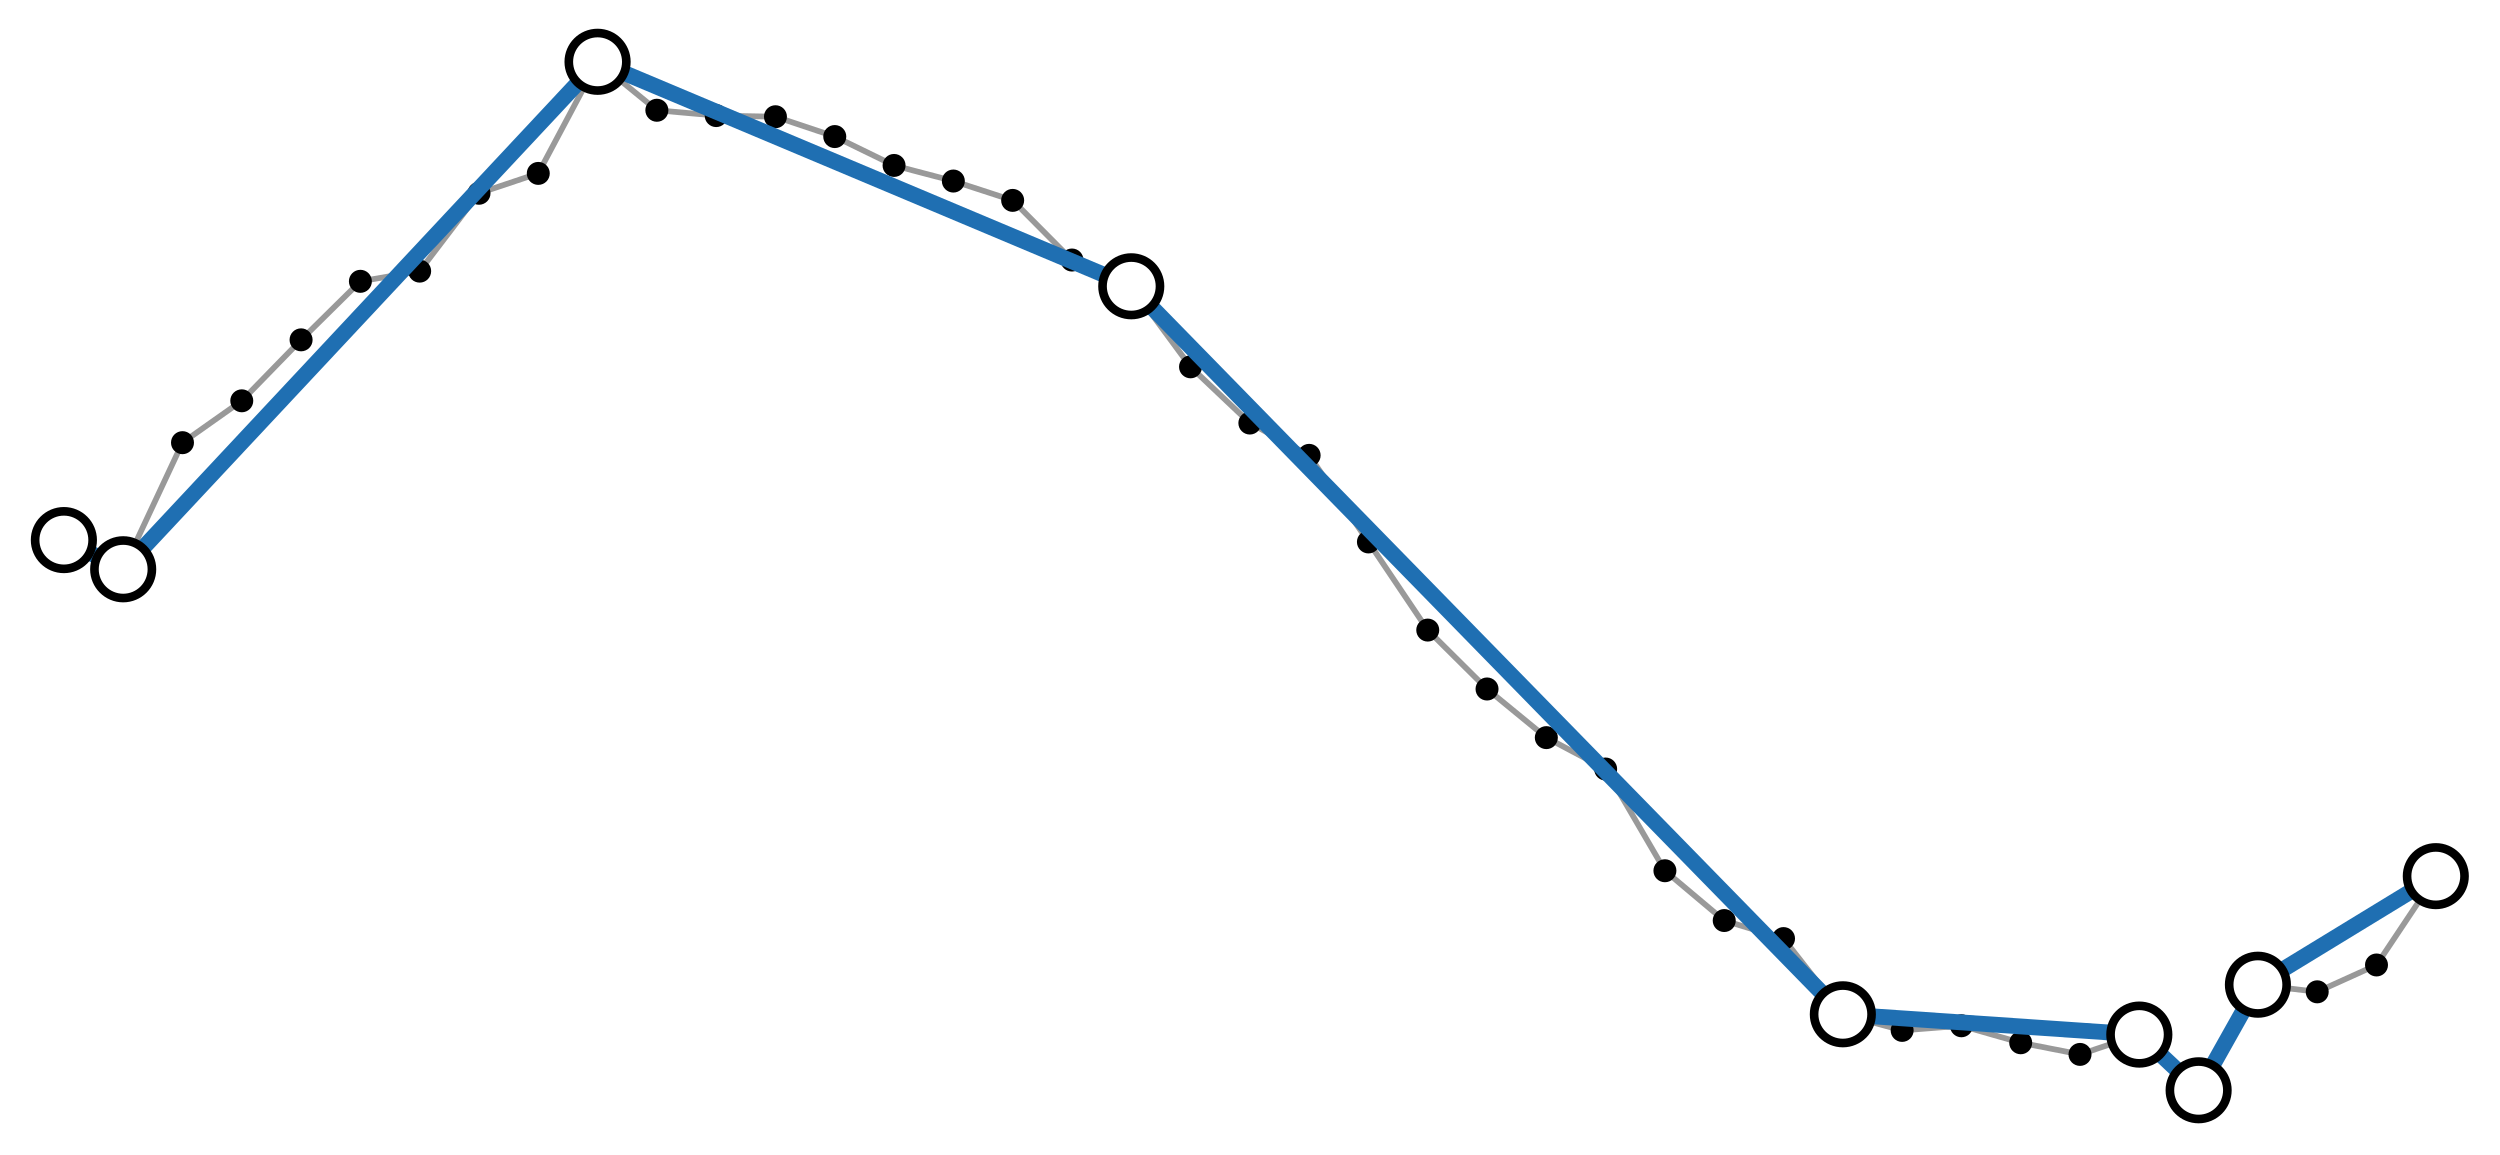
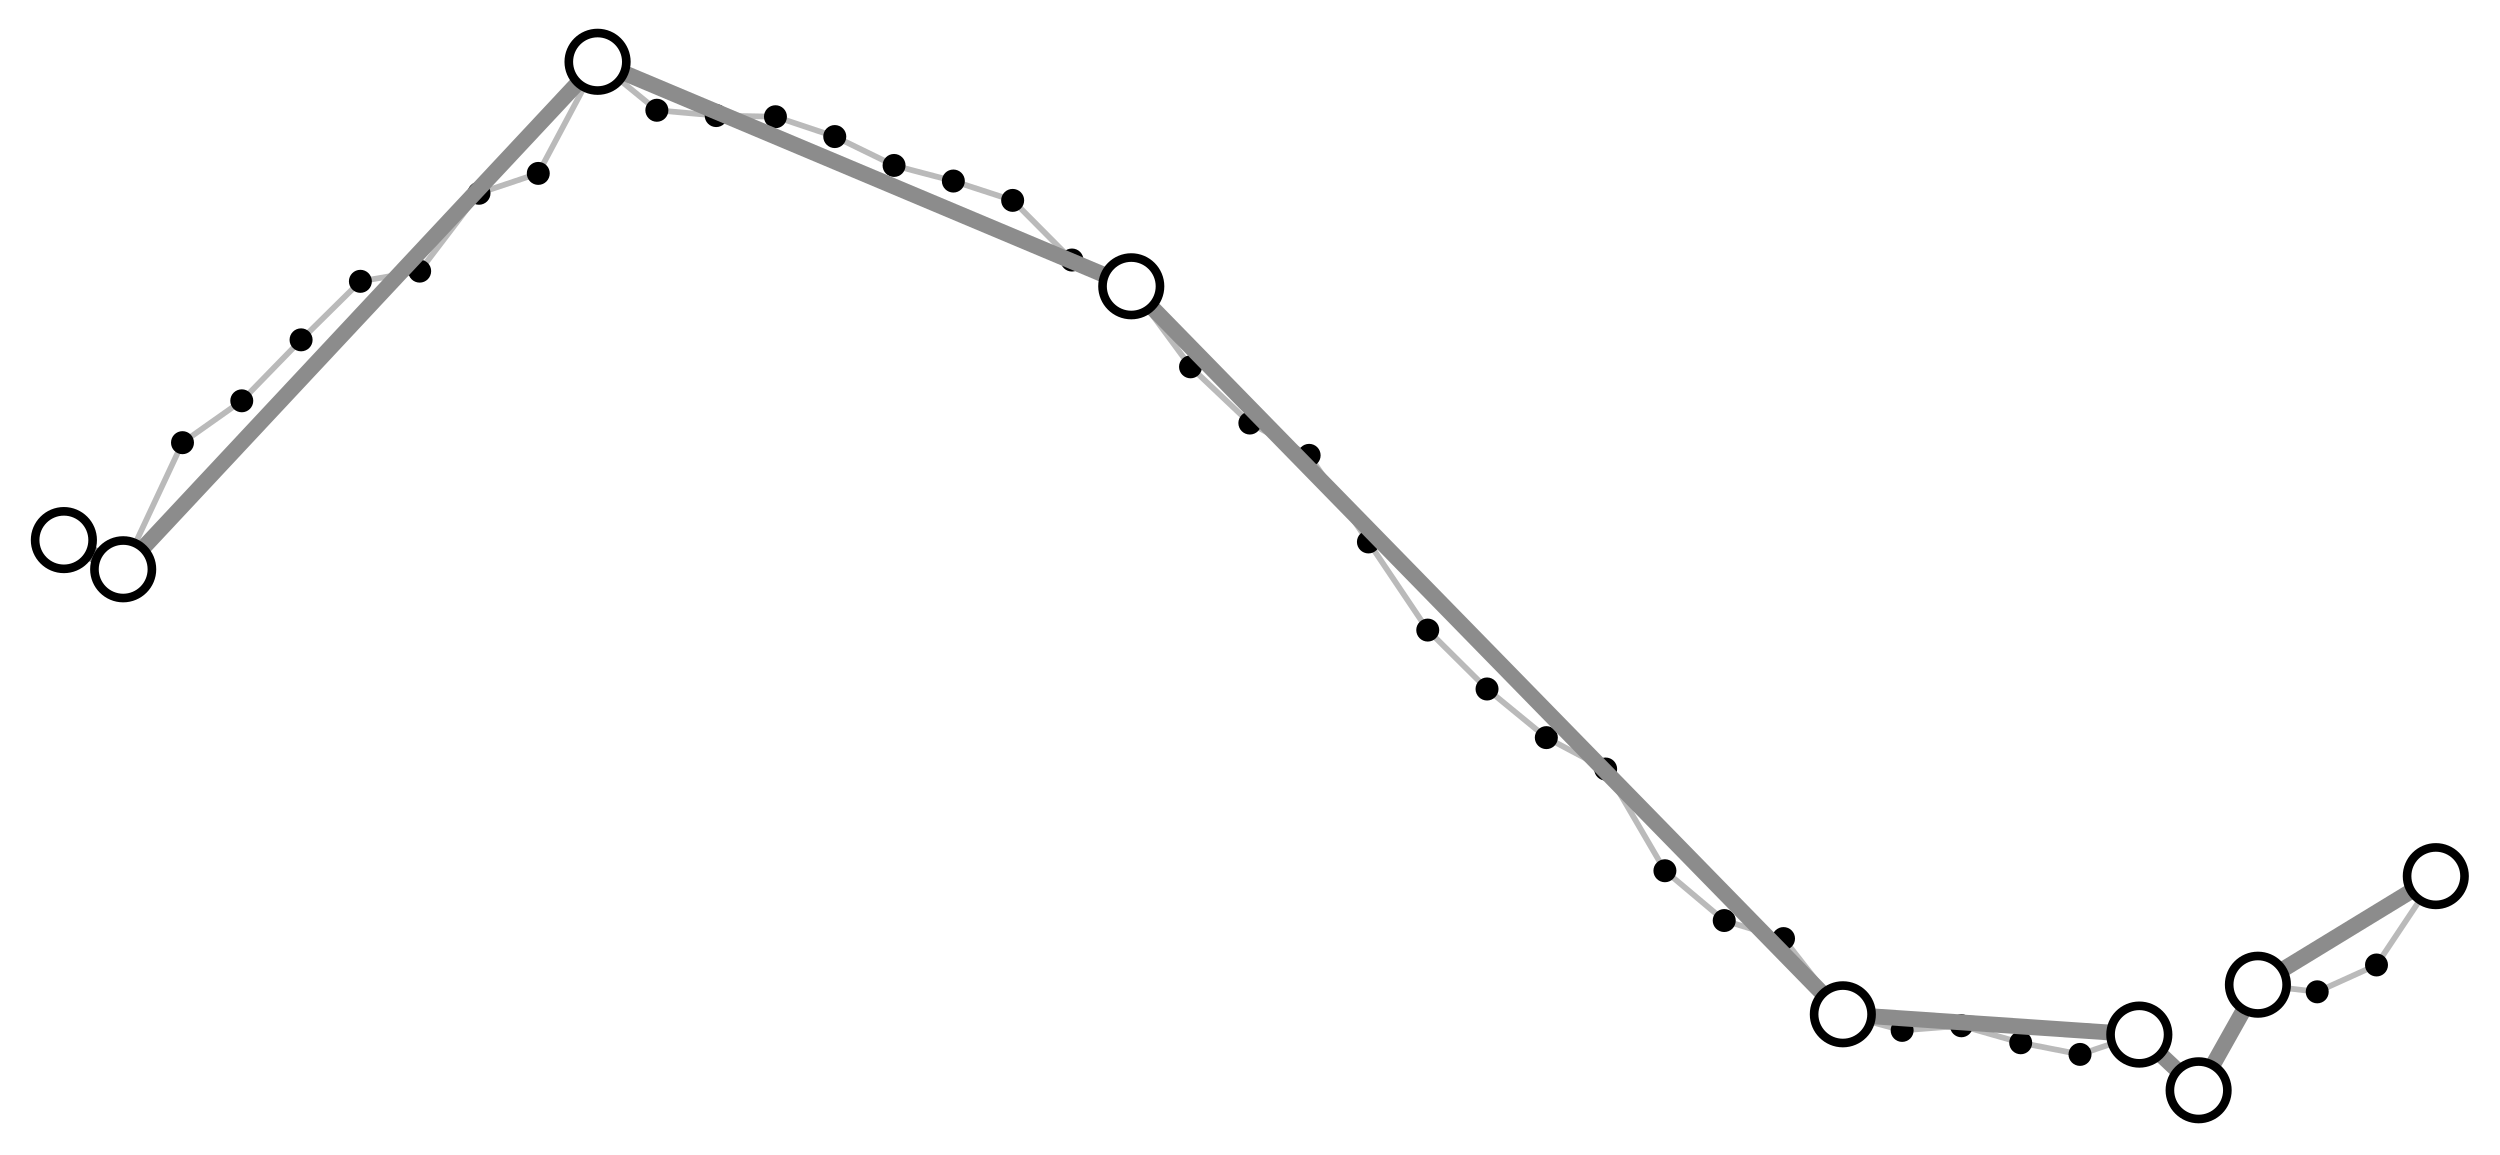
<svg xmlns="http://www.w3.org/2000/svg" width="172.977pt" height="79.856pt" viewBox="0 0 172.977 79.856">
-   <path fill="none" stroke-width="0.399" stroke-linecap="round" stroke-linejoin="round" stroke="rgb(59.998%, 59.998%, 59.998%)" stroke-opacity="1" stroke-miterlimit="10" d="M 0.001 2.937 L 4.11 0.91 L 8.219 9.688 L 12.332 12.592 L 16.441 16.814 L 20.55 20.872 L 24.663 21.58 L 28.772 26.977 L 32.881 28.354 L 36.994 36.087 L 41.103 32.729 L 45.212 32.361 L 49.325 32.283 L 53.434 30.906 L 57.542 28.902 L 61.655 27.822 L 65.764 26.484 L 69.873 22.347 L 73.986 20.528 L 78.095 14.943 L 82.204 11.05 L 86.317 8.807 L 90.426 2.808 L 94.535 -3.3 L 98.648 -7.386 L 102.757 -10.755 L 106.866 -12.935 L 110.978 -19.983 L 115.087 -23.438 L 119.196 -24.687 L 123.309 -29.934 L 127.418 -31.05 L 131.527 -30.729 L 135.64 -31.907 L 139.749 -32.713 L 143.858 -31.339 L 147.971 -35.202 L 152.08 -27.884 L 156.193 -28.377 L 160.302 -26.514 L 164.411 -20.358 " transform="matrix(0.9982, 0, 0, -0.9982, 4.420489, 40.29933)" />
+   <path fill="none" stroke-width="0.399" stroke-linecap="round" stroke-linejoin="round" stroke="rgb(72.942%, 72.942%, 72.942%)" stroke-opacity="1" stroke-miterlimit="10" d="M 0.001 2.937 L 4.11 0.91 L 8.219 9.688 L 12.332 12.592 L 16.441 16.814 L 20.55 20.872 L 24.663 21.58 L 28.772 26.977 L 32.881 28.354 L 36.994 36.087 L 41.103 32.729 L 45.212 32.361 L 49.325 32.283 L 53.434 30.906 L 57.542 28.902 L 61.655 27.822 L 65.764 26.484 L 69.873 22.347 L 73.986 20.528 L 78.095 14.943 L 82.204 11.05 L 86.317 8.807 L 90.426 2.808 L 94.535 -3.3 L 98.648 -7.386 L 102.757 -10.755 L 106.866 -12.935 L 110.978 -19.983 L 115.087 -23.438 L 119.196 -24.687 L 123.309 -29.934 L 127.418 -31.05 L 131.527 -30.729 L 135.64 -31.907 L 139.749 -32.713 L 143.858 -31.339 L 147.971 -35.202 L 152.08 -27.884 L 156.193 -28.377 L 160.302 -26.514 L 164.411 -20.358 " transform="matrix(0.9982, 0, 0, -0.9982, 4.420489, 40.29933)" />
  <path fill-rule="nonzero" fill="rgb(0%, 0%, 0%)" fill-opacity="1" d="M 5.215 37.367 C 5.215 36.93 4.859 36.574 4.422 36.574 C 3.98 36.574 3.625 36.93 3.625 37.367 C 3.625 37.809 3.98 38.164 4.422 38.164 C 4.859 38.164 5.215 37.809 5.215 37.367 Z M 5.215 37.367 " />
  <path fill-rule="nonzero" fill="rgb(0%, 0%, 0%)" fill-opacity="1" d="M 9.32 39.391 C 9.32 38.949 8.965 38.594 8.523 38.594 C 8.086 38.594 7.727 38.949 7.727 39.391 C 7.727 39.828 8.086 40.184 8.523 40.184 C 8.965 40.184 9.32 39.828 9.32 39.391 Z M 9.32 39.391 " />
  <path fill-rule="nonzero" fill="rgb(0%, 0%, 0%)" fill-opacity="1" d="M 13.422 30.629 C 13.422 30.188 13.066 29.832 12.625 29.832 C 12.188 29.832 11.832 30.188 11.832 30.629 C 11.832 31.066 12.188 31.426 12.625 31.426 C 13.066 31.426 13.422 31.066 13.422 30.629 Z M 13.422 30.629 " />
  <path fill-rule="nonzero" fill="rgb(0%, 0%, 0%)" fill-opacity="1" d="M 17.523 27.73 C 17.523 27.293 17.168 26.938 16.73 26.938 C 16.289 26.938 15.934 27.293 15.934 27.73 C 15.934 28.172 16.289 28.527 16.73 28.527 C 17.168 28.527 17.523 28.172 17.523 27.73 Z M 17.523 27.73 " />
  <path fill-rule="nonzero" fill="rgb(0%, 0%, 0%)" fill-opacity="1" d="M 21.629 23.516 C 21.629 23.074 21.27 22.719 20.832 22.719 C 20.391 22.719 20.035 23.074 20.035 23.516 C 20.035 23.953 20.391 24.309 20.832 24.309 C 21.27 24.309 21.629 23.953 21.629 23.516 Z M 21.629 23.516 " />
  <path fill-rule="nonzero" fill="rgb(0%, 0%, 0%)" fill-opacity="1" d="M 25.73 19.465 C 25.73 19.027 25.375 18.668 24.934 18.668 C 24.496 18.668 24.141 19.027 24.141 19.465 C 24.141 19.906 24.496 20.262 24.934 20.262 C 25.375 20.262 25.73 19.906 25.73 19.465 Z M 25.73 19.465 " />
  <path fill-rule="nonzero" fill="rgb(0%, 0%, 0%)" fill-opacity="1" d="M 29.832 18.758 C 29.832 18.32 29.477 17.965 29.039 17.965 C 28.598 17.965 28.242 18.32 28.242 18.758 C 28.242 19.199 28.598 19.555 29.039 19.555 C 29.477 19.555 29.832 19.199 29.832 18.758 Z M 29.832 18.758 " />
  <path fill-rule="nonzero" fill="rgb(0%, 0%, 0%)" fill-opacity="1" d="M 33.938 13.371 C 33.938 12.934 33.578 12.578 33.141 12.578 C 32.699 12.578 32.344 12.934 32.344 13.371 C 32.344 13.812 32.699 14.168 33.141 14.168 C 33.578 14.168 33.938 13.812 33.938 13.371 Z M 33.938 13.371 " />
  <path fill-rule="nonzero" fill="rgb(0%, 0%, 0%)" fill-opacity="1" d="M 38.039 11.996 C 38.039 11.559 37.684 11.203 37.242 11.203 C 36.805 11.203 36.449 11.559 36.449 11.996 C 36.449 12.438 36.805 12.793 37.242 12.793 C 37.684 12.793 38.039 12.438 38.039 11.996 Z M 38.039 11.996 " />
  <path fill-rule="nonzero" fill="rgb(0%, 0%, 0%)" fill-opacity="1" d="M 42.141 4.277 C 42.141 3.836 41.785 3.48 41.348 3.48 C 40.906 3.48 40.551 3.836 40.551 4.277 C 40.551 4.715 40.906 5.07 41.348 5.07 C 41.785 5.07 42.141 4.715 42.141 4.277 Z M 42.141 4.277 " />
  <path fill-rule="nonzero" fill="rgb(0%, 0%, 0%)" fill-opacity="1" d="M 46.246 7.629 C 46.246 7.188 45.891 6.832 45.449 6.832 C 45.012 6.832 44.652 7.188 44.652 7.629 C 44.652 8.066 45.012 8.426 45.449 8.426 C 45.891 8.426 46.246 8.066 46.246 7.629 Z M 46.246 7.629 " />
  <path fill-rule="nonzero" fill="rgb(0%, 0%, 0%)" fill-opacity="1" d="M 50.348 7.996 C 50.348 7.559 49.992 7.203 49.551 7.203 C 49.113 7.203 48.758 7.559 48.758 7.996 C 48.758 8.438 49.113 8.793 49.551 8.793 C 49.992 8.793 50.348 8.438 50.348 7.996 Z M 50.348 7.996 " />
  <path fill-rule="nonzero" fill="rgb(0%, 0%, 0%)" fill-opacity="1" d="M 54.449 8.074 C 54.449 7.637 54.094 7.281 53.656 7.281 C 53.215 7.281 52.859 7.637 52.859 8.074 C 52.859 8.516 53.215 8.871 53.656 8.871 C 54.094 8.871 54.449 8.516 54.449 8.074 Z M 54.449 8.074 " />
  <path fill-rule="nonzero" fill="rgb(0%, 0%, 0%)" fill-opacity="1" d="M 58.555 9.449 C 58.555 9.012 58.199 8.652 57.758 8.652 C 57.32 8.652 56.961 9.012 56.961 9.449 C 56.961 9.891 57.32 10.246 57.758 10.246 C 58.199 10.246 58.555 9.891 58.555 9.449 Z M 58.555 9.449 " />
  <path fill-rule="nonzero" fill="rgb(0%, 0%, 0%)" fill-opacity="1" d="M 62.656 11.449 C 62.656 11.008 62.301 10.652 61.859 10.652 C 61.422 10.652 61.066 11.008 61.066 11.449 C 61.066 11.887 61.422 12.242 61.859 12.242 C 62.301 12.242 62.656 11.887 62.656 11.449 Z M 62.656 11.449 " />
  <path fill-rule="nonzero" fill="rgb(0%, 0%, 0%)" fill-opacity="1" d="M 66.758 12.527 C 66.758 12.086 66.402 11.73 65.965 11.73 C 65.523 11.73 65.168 12.086 65.168 12.527 C 65.168 12.965 65.523 13.324 65.965 13.324 C 66.402 13.324 66.758 12.965 66.758 12.527 Z M 66.758 12.527 " />
  <path fill-rule="nonzero" fill="rgb(0%, 0%, 0%)" fill-opacity="1" d="M 70.863 13.863 C 70.863 13.426 70.508 13.07 70.066 13.07 C 69.629 13.07 69.27 13.426 69.27 13.863 C 69.27 14.305 69.629 14.66 70.066 14.66 C 70.508 14.66 70.863 14.305 70.863 13.863 Z M 70.863 13.863 " />
  <path fill-rule="nonzero" fill="rgb(0%, 0%, 0%)" fill-opacity="1" d="M 74.965 17.992 C 74.965 17.551 74.609 17.195 74.168 17.195 C 73.73 17.195 73.375 17.551 73.375 17.992 C 73.375 18.43 73.73 18.789 74.168 18.789 C 74.609 18.789 74.965 18.43 74.965 17.992 Z M 74.965 17.992 " />
  <path fill-rule="nonzero" fill="rgb(0%, 0%, 0%)" fill-opacity="1" d="M 79.066 19.809 C 79.066 19.371 78.711 19.016 78.273 19.016 C 77.832 19.016 77.477 19.371 77.477 19.809 C 77.477 20.25 77.832 20.605 78.273 20.605 C 78.711 20.605 79.066 20.25 79.066 19.809 Z M 79.066 19.809 " />
  <path fill-rule="nonzero" fill="rgb(0%, 0%, 0%)" fill-opacity="1" d="M 83.172 25.383 C 83.172 24.941 82.812 24.586 82.375 24.586 C 81.938 24.586 81.578 24.941 81.578 25.383 C 81.578 25.82 81.938 26.176 82.375 26.176 C 82.812 26.176 83.172 25.82 83.172 25.383 Z M 83.172 25.383 " />
  <path fill-rule="nonzero" fill="rgb(0%, 0%, 0%)" fill-opacity="1" d="M 87.273 29.27 C 87.273 28.832 86.918 28.477 86.477 28.477 C 86.039 28.477 85.684 28.832 85.684 29.27 C 85.684 29.711 86.039 30.066 86.477 30.066 C 86.918 30.066 87.273 29.711 87.273 29.27 Z M 87.273 29.27 " />
  <path fill-rule="nonzero" fill="rgb(0%, 0%, 0%)" fill-opacity="1" d="M 91.375 31.508 C 91.375 31.066 91.02 30.711 90.582 30.711 C 90.141 30.711 89.785 31.066 89.785 31.508 C 89.785 31.945 90.141 32.301 90.582 32.301 C 91.02 32.301 91.375 31.945 91.375 31.508 Z M 91.375 31.508 " />
  <path fill-rule="nonzero" fill="rgb(0%, 0%, 0%)" fill-opacity="1" d="M 95.48 37.496 C 95.48 37.059 95.125 36.699 94.684 36.699 C 94.246 36.699 93.887 37.059 93.887 37.496 C 93.887 37.938 94.246 38.293 94.684 38.293 C 95.125 38.293 95.48 37.938 95.48 37.496 Z M 95.48 37.496 " />
  <path fill-rule="nonzero" fill="rgb(0%, 0%, 0%)" fill-opacity="1" d="M 99.582 43.594 C 99.582 43.156 99.227 42.801 98.785 42.801 C 98.348 42.801 97.992 43.156 97.992 43.594 C 97.992 44.035 98.348 44.391 98.785 44.391 C 99.227 44.391 99.582 44.035 99.582 43.594 Z M 99.582 43.594 " />
  <path fill-rule="nonzero" fill="rgb(0%, 0%, 0%)" fill-opacity="1" d="M 103.684 47.672 C 103.684 47.234 103.328 46.875 102.891 46.875 C 102.449 46.875 102.094 47.234 102.094 47.672 C 102.094 48.113 102.449 48.469 102.891 48.469 C 103.328 48.469 103.684 48.113 103.684 47.672 Z M 103.684 47.672 " />
  <path fill-rule="nonzero" fill="rgb(0%, 0%, 0%)" fill-opacity="1" d="M 107.789 51.035 C 107.789 50.598 107.434 50.242 106.992 50.242 C 106.555 50.242 106.195 50.598 106.195 51.035 C 106.195 51.477 106.555 51.832 106.992 51.832 C 107.434 51.832 107.789 51.477 107.789 51.035 Z M 107.789 51.035 " />
  <path fill-rule="nonzero" fill="rgb(0%, 0%, 0%)" fill-opacity="1" d="M 111.891 53.211 C 111.891 52.773 111.535 52.414 111.094 52.414 C 110.656 52.414 110.301 52.773 110.301 53.211 C 110.301 53.648 110.656 54.008 111.094 54.008 C 111.535 54.008 111.891 53.648 111.891 53.211 Z M 111.891 53.211 " />
  <path fill-rule="nonzero" fill="rgb(0%, 0%, 0%)" fill-opacity="1" d="M 115.992 60.246 C 115.992 59.809 115.637 59.453 115.199 59.453 C 114.758 59.453 114.402 59.809 114.402 60.246 C 114.402 60.688 114.758 61.043 115.199 61.043 C 115.637 61.043 115.992 60.688 115.992 60.246 Z M 115.992 60.246 " />
  <path fill-rule="nonzero" fill="rgb(0%, 0%, 0%)" fill-opacity="1" d="M 120.098 63.695 C 120.098 63.254 119.742 62.898 119.301 62.898 C 118.863 62.898 118.504 63.254 118.504 63.695 C 118.504 64.133 118.863 64.488 119.301 64.488 C 119.742 64.488 120.098 64.133 120.098 63.695 Z M 120.098 63.695 " />
  <path fill-rule="nonzero" fill="rgb(0%, 0%, 0%)" fill-opacity="1" d="M 124.199 64.941 C 124.199 64.5 123.844 64.145 123.402 64.145 C 122.965 64.145 122.609 64.5 122.609 64.941 C 122.609 65.379 122.965 65.738 123.402 65.738 C 123.844 65.738 124.199 65.379 124.199 64.941 Z M 124.199 64.941 " />
  <path fill-rule="nonzero" fill="rgb(0%, 0%, 0%)" fill-opacity="1" d="M 128.301 70.18 C 128.301 69.742 127.945 69.387 127.508 69.387 C 127.066 69.387 126.711 69.742 126.711 70.18 C 126.711 70.621 127.066 70.977 127.508 70.977 C 127.945 70.977 128.301 70.621 128.301 70.18 Z M 128.301 70.18 " />
  <path fill-rule="nonzero" fill="rgb(0%, 0%, 0%)" fill-opacity="1" d="M 132.406 71.293 C 132.406 70.852 132.051 70.496 131.609 70.496 C 131.172 70.496 130.816 70.852 130.816 71.293 C 130.816 71.73 131.172 72.09 131.609 72.09 C 132.051 72.09 132.406 71.73 132.406 71.293 Z M 132.406 71.293 " />
  <path fill-rule="nonzero" fill="rgb(0%, 0%, 0%)" fill-opacity="1" d="M 136.508 70.973 C 136.508 70.535 136.152 70.176 135.711 70.176 C 135.273 70.176 134.918 70.535 134.918 70.973 C 134.918 71.41 135.273 71.77 135.711 71.77 C 136.152 71.77 136.508 71.41 136.508 70.973 Z M 136.508 70.973 " />
  <path fill-rule="nonzero" fill="rgb(0%, 0%, 0%)" fill-opacity="1" d="M 140.609 72.148 C 140.609 71.711 140.254 71.355 139.816 71.355 C 139.375 71.355 139.02 71.711 139.02 72.148 C 139.02 72.59 139.375 72.945 139.816 72.945 C 140.254 72.945 140.609 72.59 140.609 72.148 Z M 140.609 72.148 " />
  <path fill-rule="nonzero" fill="rgb(0%, 0%, 0%)" fill-opacity="1" d="M 144.715 72.953 C 144.715 72.516 144.359 72.16 143.918 72.16 C 143.48 72.16 143.121 72.516 143.121 72.953 C 143.121 73.395 143.48 73.75 143.918 73.75 C 144.359 73.75 144.715 73.395 144.715 72.953 Z M 144.715 72.953 " />
  <path fill-rule="nonzero" fill="rgb(0%, 0%, 0%)" fill-opacity="1" d="M 148.816 71.582 C 148.816 71.145 148.461 70.789 148.02 70.789 C 147.582 70.789 147.227 71.145 147.227 71.582 C 147.227 72.023 147.582 72.379 148.02 72.379 C 148.461 72.379 148.816 72.023 148.816 71.582 Z M 148.816 71.582 " />
  <path fill-rule="nonzero" fill="rgb(0%, 0%, 0%)" fill-opacity="1" d="M 152.922 75.438 C 152.922 74.996 152.562 74.641 152.125 74.641 C 151.684 74.641 151.328 74.996 151.328 75.438 C 151.328 75.875 151.684 76.23 152.125 76.23 C 152.562 76.23 152.922 75.875 152.922 75.438 Z M 152.922 75.438 " />
  <path fill-rule="nonzero" fill="rgb(0%, 0%, 0%)" fill-opacity="1" d="M 157.023 68.133 C 157.023 67.695 156.668 67.34 156.227 67.34 C 155.789 67.34 155.43 67.695 155.43 68.133 C 155.43 68.574 155.789 68.93 156.227 68.93 C 156.668 68.93 157.023 68.574 157.023 68.133 Z M 157.023 68.133 " />
  <path fill-rule="nonzero" fill="rgb(0%, 0%, 0%)" fill-opacity="1" d="M 161.125 68.625 C 161.125 68.188 160.77 67.828 160.332 67.828 C 159.891 67.828 159.535 68.188 159.535 68.625 C 159.535 69.066 159.891 69.422 160.332 69.422 C 160.77 69.422 161.125 69.066 161.125 68.625 Z M 161.125 68.625 " />
  <path fill-rule="nonzero" fill="rgb(0%, 0%, 0%)" fill-opacity="1" d="M 165.227 66.766 C 165.227 66.328 164.871 65.973 164.434 65.973 C 163.992 65.973 163.637 66.328 163.637 66.766 C 163.637 67.207 163.992 67.562 164.434 67.562 C 164.871 67.562 165.227 67.207 165.227 66.766 Z M 165.227 66.766 " />
  <path fill-rule="nonzero" fill="rgb(0%, 0%, 0%)" fill-opacity="1" d="M 169.332 60.621 C 169.332 60.18 168.977 59.824 168.535 59.824 C 168.098 59.824 167.738 60.18 167.738 60.621 C 167.738 61.059 168.098 61.418 168.535 61.418 C 168.977 61.418 169.332 61.059 169.332 60.621 Z M 169.332 60.621 " />
-   <path fill="none" stroke-width="1.096" stroke-linecap="round" stroke-linejoin="round" stroke="rgb(12.157%, 43.529%, 69.803%)" stroke-opacity="1" stroke-miterlimit="10" d="M 0.001 2.934 C 1.367 2.26 2.741 1.587 4.11 0.914 C 15.071 12.635 26.029 24.363 36.994 36.087 C 49.325 30.902 61.655 25.713 73.986 20.528 C 90.426 3.708 106.866 -13.115 123.309 -29.934 C 130.161 -30.404 137.01 -30.873 143.858 -31.339 C 145.228 -32.627 146.601 -33.914 147.971 -35.202 C 149.341 -32.764 150.71 -30.322 152.08 -27.884 C 156.193 -25.375 160.302 -22.867 164.411 -20.358 " transform="matrix(0.9982, 0, 0, -0.9982, 4.420489, 40.29933)" />
+   <path fill="none" stroke-width="1.096" stroke-linecap="round" stroke-linejoin="round" stroke="rgb(54.903%, 54.903%, 54.903%)" stroke-opacity="1" stroke-miterlimit="10" d="M 0.001 2.934 C 1.367 2.26 2.741 1.587 4.11 0.914 C 15.071 12.635 26.029 24.363 36.994 36.087 C 49.325 30.902 61.655 25.713 73.986 20.528 C 90.426 3.708 106.866 -13.115 123.309 -29.934 C 130.161 -30.404 137.01 -30.873 143.858 -31.339 C 145.228 -32.627 146.601 -33.914 147.971 -35.202 C 149.341 -32.764 150.71 -30.322 152.08 -27.884 C 156.193 -25.375 160.302 -22.867 164.411 -20.358 " transform="matrix(0.9982, 0, 0, -0.9982, 4.420489, 40.29933)" />
  <path fill-rule="nonzero" fill="rgb(100%, 100%, 100%)" fill-opacity="1" stroke-width="0.598" stroke-linecap="round" stroke-linejoin="round" stroke="rgb(0%, 0%, 0%)" stroke-opacity="1" stroke-miterlimit="10" d="M 1.993 2.937 C 1.993 4.037 1.101 4.929 0.001 4.929 C -1.102 4.929 -1.994 4.037 -1.994 2.937 C -1.994 1.834 -1.102 0.942 0.001 0.942 C 1.101 0.942 1.993 1.834 1.993 2.937 Z M 1.993 2.937 " transform="matrix(0.9982, 0, 0, -0.9982, 4.420489, 40.29933)" />
  <path fill-rule="nonzero" fill="rgb(100%, 100%, 100%)" fill-opacity="1" stroke-width="0.598" stroke-linecap="round" stroke-linejoin="round" stroke="rgb(0%, 0%, 0%)" stroke-opacity="1" stroke-miterlimit="10" d="M 6.102 0.91 C 6.102 2.014 5.21 2.906 4.11 2.906 C 3.011 2.906 2.118 2.014 2.118 0.91 C 2.118 -0.189 3.011 -1.082 4.11 -1.082 C 5.21 -1.082 6.102 -0.189 6.102 0.91 Z M 6.102 0.91 " transform="matrix(0.9982, 0, 0, -0.9982, 4.420489, 40.29933)" />
  <path fill-rule="nonzero" fill="rgb(100%, 100%, 100%)" fill-opacity="1" stroke-width="0.598" stroke-linecap="round" stroke-linejoin="round" stroke="rgb(0%, 0%, 0%)" stroke-opacity="1" stroke-miterlimit="10" d="M 38.986 36.087 C 38.986 37.19 38.093 38.083 36.994 38.083 C 35.89 38.083 34.998 37.19 34.998 36.087 C 34.998 34.987 35.89 34.095 36.994 34.095 C 38.093 34.095 38.986 34.987 38.986 36.087 Z M 38.986 36.087 " transform="matrix(0.9982, 0, 0, -0.9982, 4.420489, 40.29933)" />
  <path fill-rule="nonzero" fill="rgb(100%, 100%, 100%)" fill-opacity="1" stroke-width="0.598" stroke-linecap="round" stroke-linejoin="round" stroke="rgb(0%, 0%, 0%)" stroke-opacity="1" stroke-miterlimit="10" d="M 75.978 20.528 C 75.978 21.627 75.086 22.52 73.986 22.52 C 72.886 22.52 71.994 21.627 71.994 20.528 C 71.994 19.428 72.886 18.536 73.986 18.536 C 75.086 18.536 75.978 19.428 75.978 20.528 Z M 75.978 20.528 " transform="matrix(0.9982, 0, 0, -0.9982, 4.420489, 40.29933)" />
  <path fill-rule="nonzero" fill="rgb(100%, 100%, 100%)" fill-opacity="1" stroke-width="0.598" stroke-linecap="round" stroke-linejoin="round" stroke="rgb(0%, 0%, 0%)" stroke-opacity="1" stroke-miterlimit="10" d="M 125.301 -29.934 C 125.301 -28.835 124.409 -27.942 123.309 -27.942 C 122.21 -27.942 121.317 -28.835 121.317 -29.934 C 121.317 -31.034 122.21 -31.926 123.309 -31.926 C 124.409 -31.926 125.301 -31.034 125.301 -29.934 Z M 125.301 -29.934 " transform="matrix(0.9982, 0, 0, -0.9982, 4.420489, 40.29933)" />
  <path fill-rule="nonzero" fill="rgb(100%, 100%, 100%)" fill-opacity="1" stroke-width="0.598" stroke-linecap="round" stroke-linejoin="round" stroke="rgb(0%, 0%, 0%)" stroke-opacity="1" stroke-miterlimit="10" d="M 145.854 -31.339 C 145.854 -30.239 144.962 -29.347 143.858 -29.347 C 142.758 -29.347 141.866 -30.239 141.866 -31.339 C 141.866 -32.443 142.758 -33.335 143.858 -33.335 C 144.962 -33.335 145.854 -32.443 145.854 -31.339 Z M 145.854 -31.339 " transform="matrix(0.9982, 0, 0, -0.9982, 4.420489, 40.29933)" />
  <path fill-rule="nonzero" fill="rgb(100%, 100%, 100%)" fill-opacity="1" stroke-width="0.598" stroke-linecap="round" stroke-linejoin="round" stroke="rgb(0%, 0%, 0%)" stroke-opacity="1" stroke-miterlimit="10" d="M 149.963 -35.202 C 149.963 -34.098 149.07 -33.21 147.971 -33.21 C 146.871 -33.21 145.979 -34.098 145.979 -35.202 C 145.979 -36.301 146.871 -37.193 147.971 -37.193 C 149.07 -37.193 149.963 -36.301 149.963 -35.202 Z M 149.963 -35.202 " transform="matrix(0.9982, 0, 0, -0.9982, 4.420489, 40.29933)" />
  <path fill-rule="nonzero" fill="rgb(100%, 100%, 100%)" fill-opacity="1" stroke-width="0.598" stroke-linecap="round" stroke-linejoin="round" stroke="rgb(0%, 0%, 0%)" stroke-opacity="1" stroke-miterlimit="10" d="M 154.072 -27.884 C 154.072 -26.784 153.179 -25.892 152.08 -25.892 C 150.98 -25.892 150.088 -26.784 150.088 -27.884 C 150.088 -28.983 150.98 -29.876 152.08 -29.876 C 153.179 -29.876 154.072 -28.983 154.072 -27.884 Z M 154.072 -27.884 " transform="matrix(0.9982, 0, 0, -0.9982, 4.420489, 40.29933)" />
  <path fill-rule="nonzero" fill="rgb(100%, 100%, 100%)" fill-opacity="1" stroke-width="0.598" stroke-linecap="round" stroke-linejoin="round" stroke="rgb(0%, 0%, 0%)" stroke-opacity="1" stroke-miterlimit="10" d="M 166.402 -20.358 C 166.402 -19.259 165.51 -18.367 164.411 -18.367 C 163.311 -18.367 162.419 -19.259 162.419 -20.358 C 162.419 -21.458 163.311 -22.35 164.411 -22.35 C 165.51 -22.35 166.402 -21.458 166.402 -20.358 Z M 166.402 -20.358 " transform="matrix(0.9982, 0, 0, -0.9982, 4.420489, 40.29933)" />
</svg>
